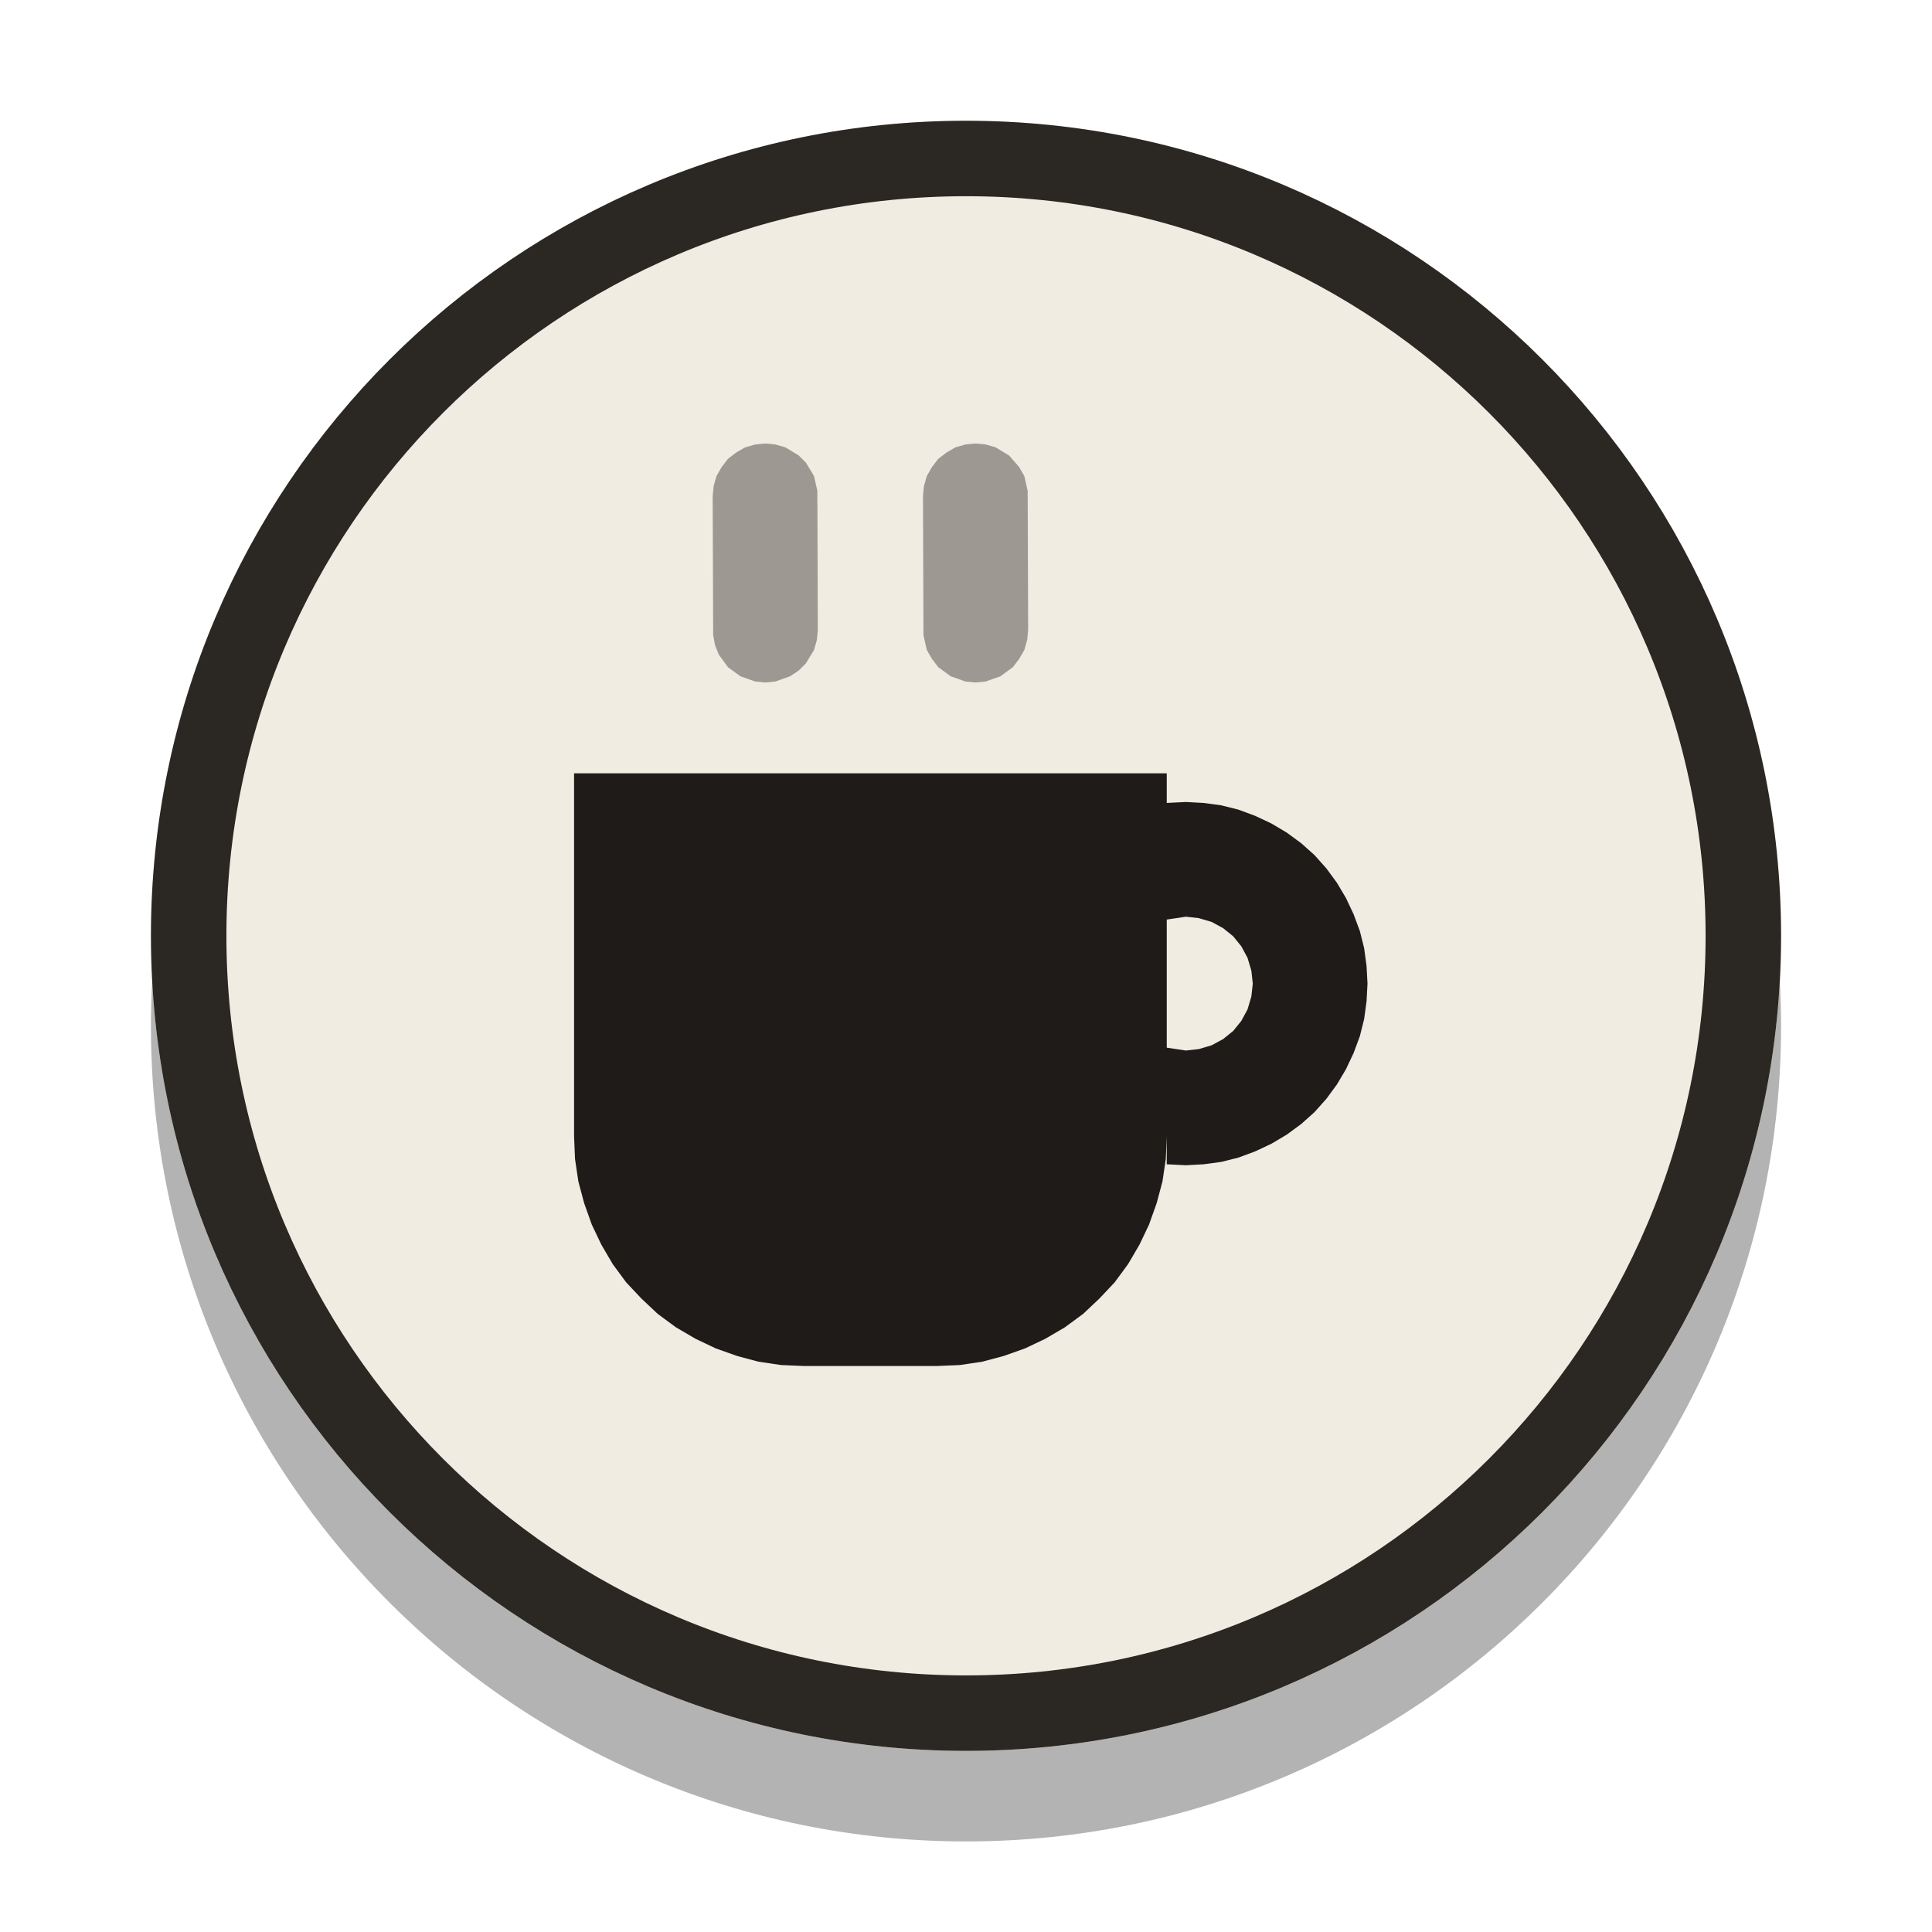
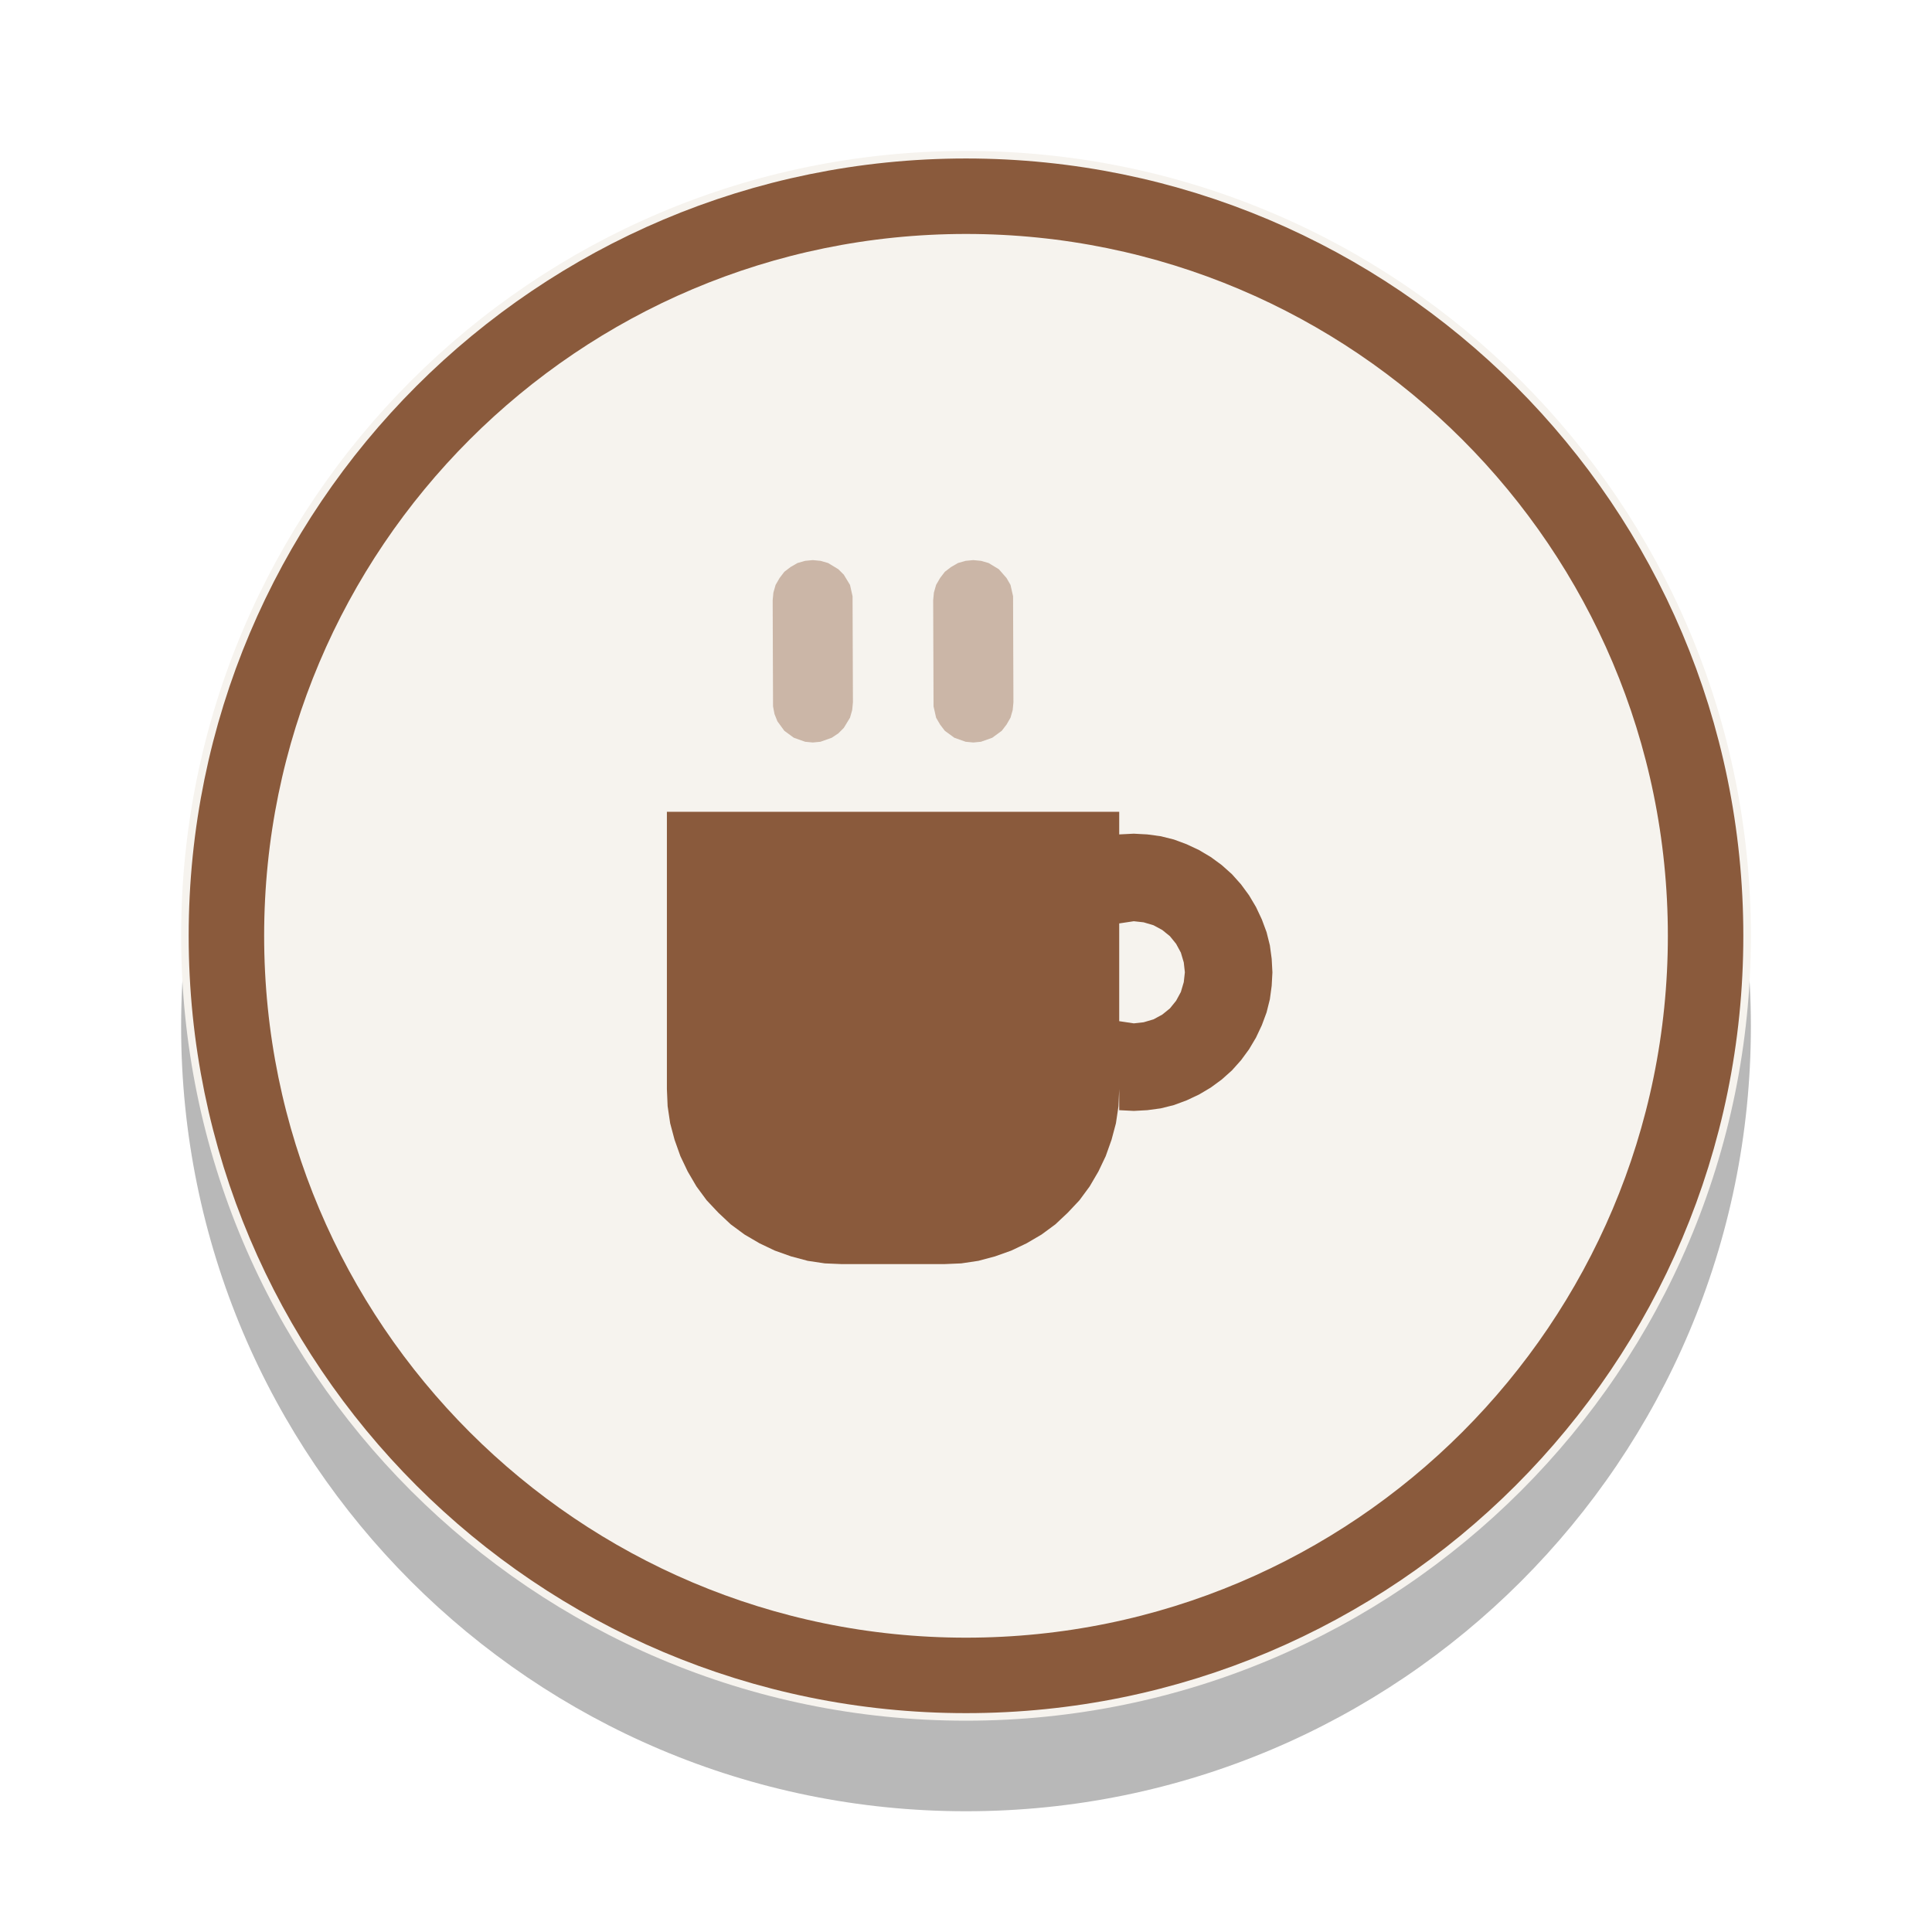
- <svg xmlns="http://www.w3.org/2000/svg" width="128" height="128" viewBox="0 0 128 128">
-   <circle cx="64" cy="68" r="54" fill="#000000" fill-opacity="0.3" />
-   <circle cx="64" cy="62" r="54" fill="#F1ECE2" />
-   <circle cx="64" cy="62" r="51.5" fill="none" stroke="#2B2722" stroke-width="5" />
-   <g transform="translate(26 24) scale(3.1667)">
-     <path fill="#1E1B18" fill-opacity="0.4" fill-rule="evenodd" d="M6.71 5.71 L6.75 5.92 L6.83 6.12 L7.02 6.38 L7.28 6.57 L7.59 6.68 L7.8 6.7 L8.01 6.68 L8.32 6.57 L8.5 6.45 L8.65 6.3 L8.82 6.02 L8.88 5.81 L8.9 5.6 L8.89 2.69 L8.82 2.38 L8.65 2.1 L8.5 1.95 L8.22 1.78 L8.01 1.72 L7.8 1.7 L7.59 1.72 L7.38 1.78 L7.19 1.89 L7.02 2.02 L6.89 2.19 L6.78 2.38 L6.72 2.59 L6.7 2.8 Z M11.11 5.71 L11.18 6.02 L11.29 6.21 L11.42 6.38 L11.68 6.57 L11.99 6.68 L12.2 6.7 L12.41 6.68 L12.72 6.57 L12.98 6.38 L13.11 6.21 L13.22 6.02 L13.28 5.81 L13.3 5.6 L13.29 2.69 L13.22 2.38 L13.11 2.19 L12.9 1.95 L12.62 1.78 L12.41 1.72 L12.2 1.7 L11.99 1.72 L11.78 1.78 L11.59 1.89 L11.42 2.02 L11.29 2.19 L11.18 2.38 L11.12 2.59 L11.1 2.8 Z" />
-     <path fill="#1E1B18" fill-rule="evenodd" d="M20.24 11.9 L20.11 11.55 L19.95 11.21 L19.76 10.89 L19.54 10.59 L19.29 10.31 L19.01 10.06 L18.71 9.84 L18.39 9.65 L18.05 9.49 L17.7 9.36 L17.34 9.27 L16.97 9.22 L16.6 9.2 L16.2 9.22 L16.2 8.6 L3.8 8.6 L3.8 16.2 L3.82 16.67 L3.89 17.14 L4.01 17.59 L4.17 18.04 L4.37 18.46 L4.61 18.87 L4.89 19.25 L5.21 19.59 L5.55 19.91 L5.93 20.19 L6.34 20.43 L6.76 20.63 L7.21 20.79 L7.66 20.91 L8.13 20.98 L8.6 21 L11.4 21 L11.87 20.98 L12.34 20.91 L12.79 20.79 L13.24 20.63 L13.66 20.43 L14.07 20.19 L14.45 19.91 L14.79 19.59 L15.11 19.25 L15.39 18.87 L15.63 18.46 L15.83 18.04 L15.99 17.59 L16.11 17.14 L16.18 16.67 L16.2 16.2 L16.2 16.78 L16.6 16.8 L16.97 16.78 L17.34 16.73 L17.7 16.64 L18.05 16.51 L18.39 16.35 L18.71 16.16 L19.01 15.94 L19.29 15.69 L19.54 15.41 L19.76 15.11 L19.95 14.79 L20.11 14.45 L20.24 14.1 L20.33 13.74 L20.38 13.37 L20.4 13 L20.38 12.63 L20.33 12.26 Z M16.2 11.66 L16.6 11.6 L16.87 11.63 L17.14 11.71 L17.38 11.84 L17.59 12.01 L17.76 12.22 L17.89 12.46 L17.97 12.73 L18 13 L17.97 13.27 L17.89 13.54 L17.76 13.78 L17.59 13.99 L17.38 14.16 L17.14 14.29 L16.87 14.37 L16.6 14.4 L16.2 14.34 Z" />
+ <svg xmlns="http://www.w3.org/2000/svg" viewBox="0 0 128 128" width="128" height="128">
+   <circle cx="64" cy="68" r="52" fill="#000000" fill-opacity="0.28" />
+   <circle cx="64" cy="62" r="52" fill="#f6f3ee" />
+   <circle cx="64" cy="62" r="49" fill="none" stroke="#8a5a3c" stroke-width="5" />
+   <g transform="translate(35 33) scale(2.4167)">
+     <path fill="#8a5a3c" fill-opacity="0.4" fill-rule="evenodd" d="M6.71 5.71 L6.75 5.92 L6.83 6.12 L7.02 6.38 L7.28 6.57 L7.59 6.68 L7.8 6.7 L8.01 6.68 L8.32 6.57 L8.5 6.45 L8.65 6.3 L8.82 6.02 L8.88 5.81 L8.9 5.6 L8.89 2.69 L8.82 2.38 L8.65 2.1 L8.5 1.95 L8.22 1.78 L8.01 1.72 L7.8 1.7 L7.59 1.72 L7.38 1.78 L7.19 1.89 L7.02 2.02 L6.89 2.19 L6.78 2.38 L6.72 2.59 L6.7 2.8 Z M11.11 5.71 L11.18 6.02 L11.29 6.21 L11.42 6.38 L11.68 6.57 L11.99 6.68 L12.2 6.7 L12.41 6.68 L12.72 6.57 L12.98 6.38 L13.11 6.21 L13.22 6.02 L13.28 5.81 L13.3 5.6 L13.29 2.69 L13.22 2.38 L13.11 2.19 L12.9 1.95 L12.62 1.78 L12.41 1.72 L12.2 1.7 L11.99 1.72 L11.78 1.78 L11.59 1.89 L11.42 2.02 L11.29 2.19 L11.18 2.38 L11.12 2.59 L11.1 2.8 Z" />
+     <path fill="#8a5a3c" fill-rule="evenodd" d="M20.24 11.9 L20.11 11.55 L19.95 11.21 L19.76 10.89 L19.54 10.59 L19.29 10.31 L19.01 10.06 L18.71 9.84 L18.39 9.65 L18.05 9.49 L17.7 9.36 L17.34 9.27 L16.97 9.22 L16.6 9.2 L16.2 9.22 L16.2 8.6 L3.8 8.6 L3.8 16.2 L3.82 16.67 L3.89 17.14 L4.01 17.59 L4.17 18.04 L4.37 18.46 L4.61 18.87 L4.89 19.25 L5.21 19.59 L5.55 19.91 L5.93 20.19 L6.34 20.43 L6.76 20.63 L7.21 20.79 L7.66 20.91 L8.13 20.98 L8.6 21 L11.4 21 L11.87 20.98 L12.34 20.91 L12.79 20.79 L13.24 20.63 L13.66 20.43 L14.07 20.19 L14.45 19.91 L14.79 19.59 L15.11 19.25 L15.39 18.87 L15.63 18.46 L15.83 18.04 L15.99 17.59 L16.11 17.14 L16.18 16.67 L16.2 16.2 L16.2 16.78 L16.6 16.8 L16.97 16.78 L17.34 16.73 L17.7 16.64 L18.05 16.51 L18.39 16.35 L18.71 16.16 L19.01 15.94 L19.29 15.69 L19.54 15.41 L19.76 15.11 L19.95 14.79 L20.11 14.45 L20.24 14.1 L20.33 13.74 L20.38 13.37 L20.4 13 L20.38 12.63 L20.33 12.26 Z M16.2 11.66 L16.6 11.6 L16.87 11.63 L17.14 11.71 L17.38 11.84 L17.59 12.01 L17.76 12.22 L17.89 12.46 L17.97 12.73 L18 13 L17.97 13.27 L17.89 13.54 L17.76 13.78 L17.59 13.99 L17.38 14.16 L17.14 14.29 L16.87 14.37 L16.6 14.4 L16.2 14.34 Z" />
  </g>
</svg>
